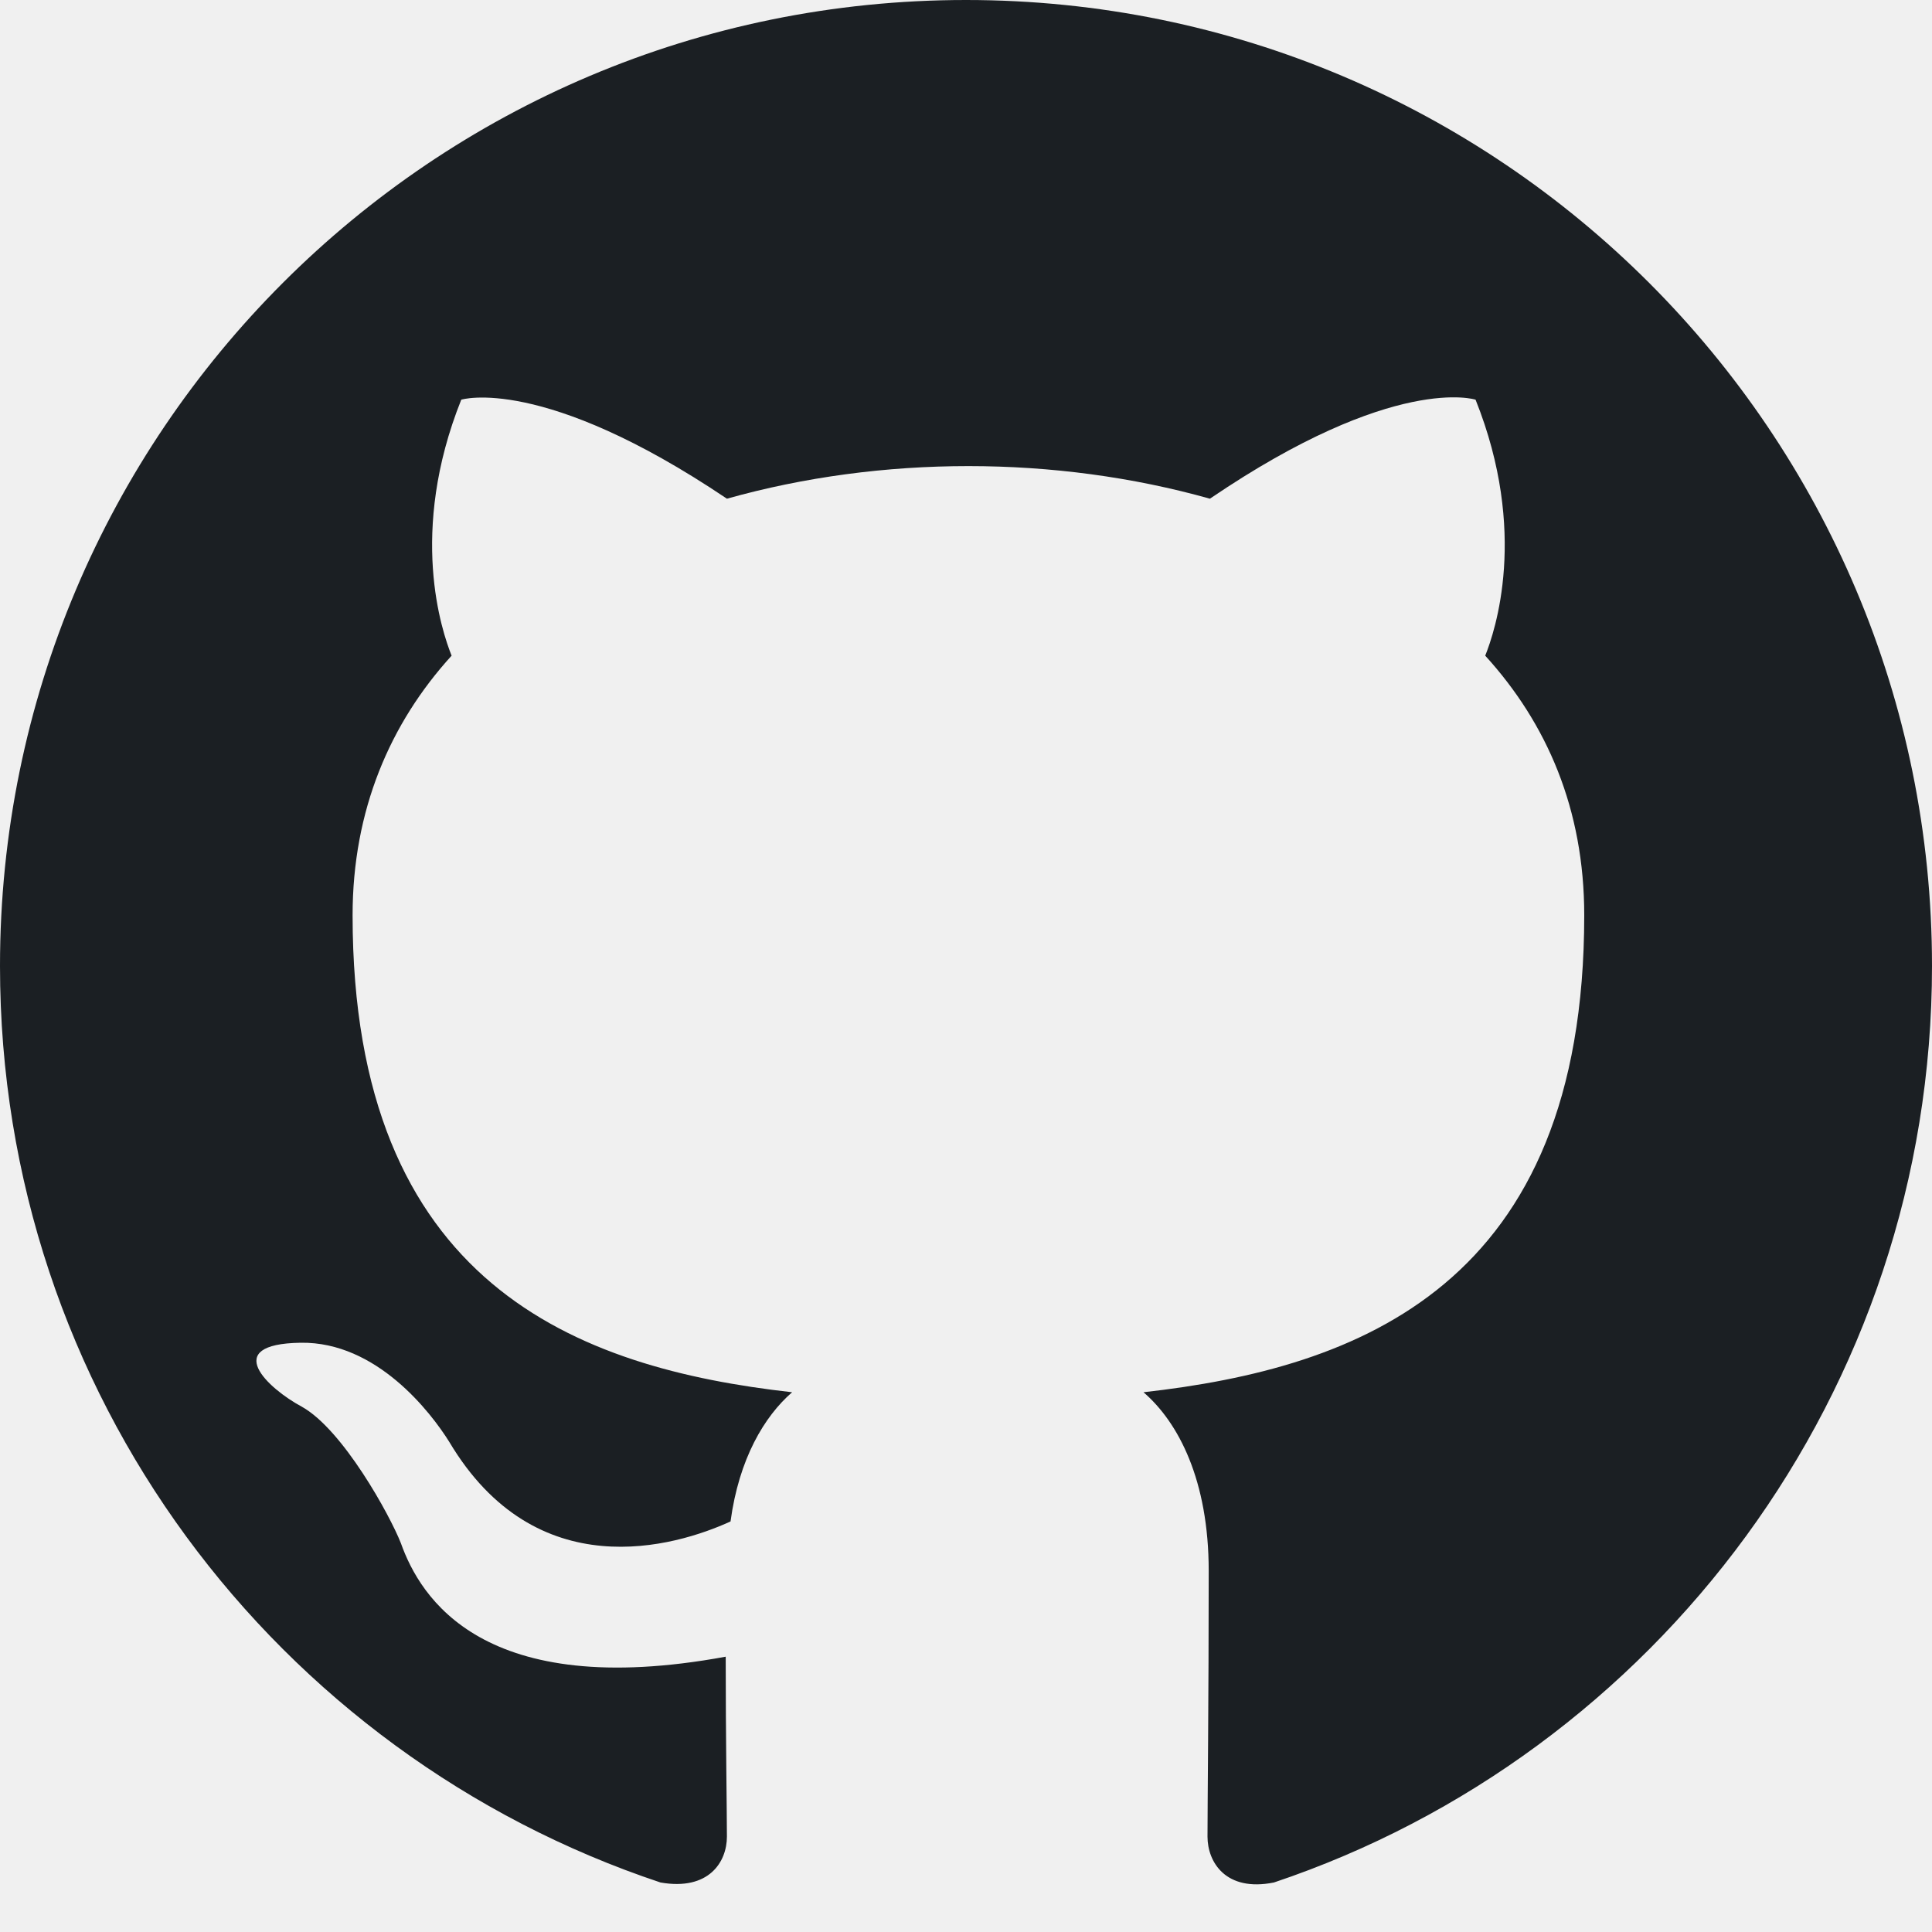
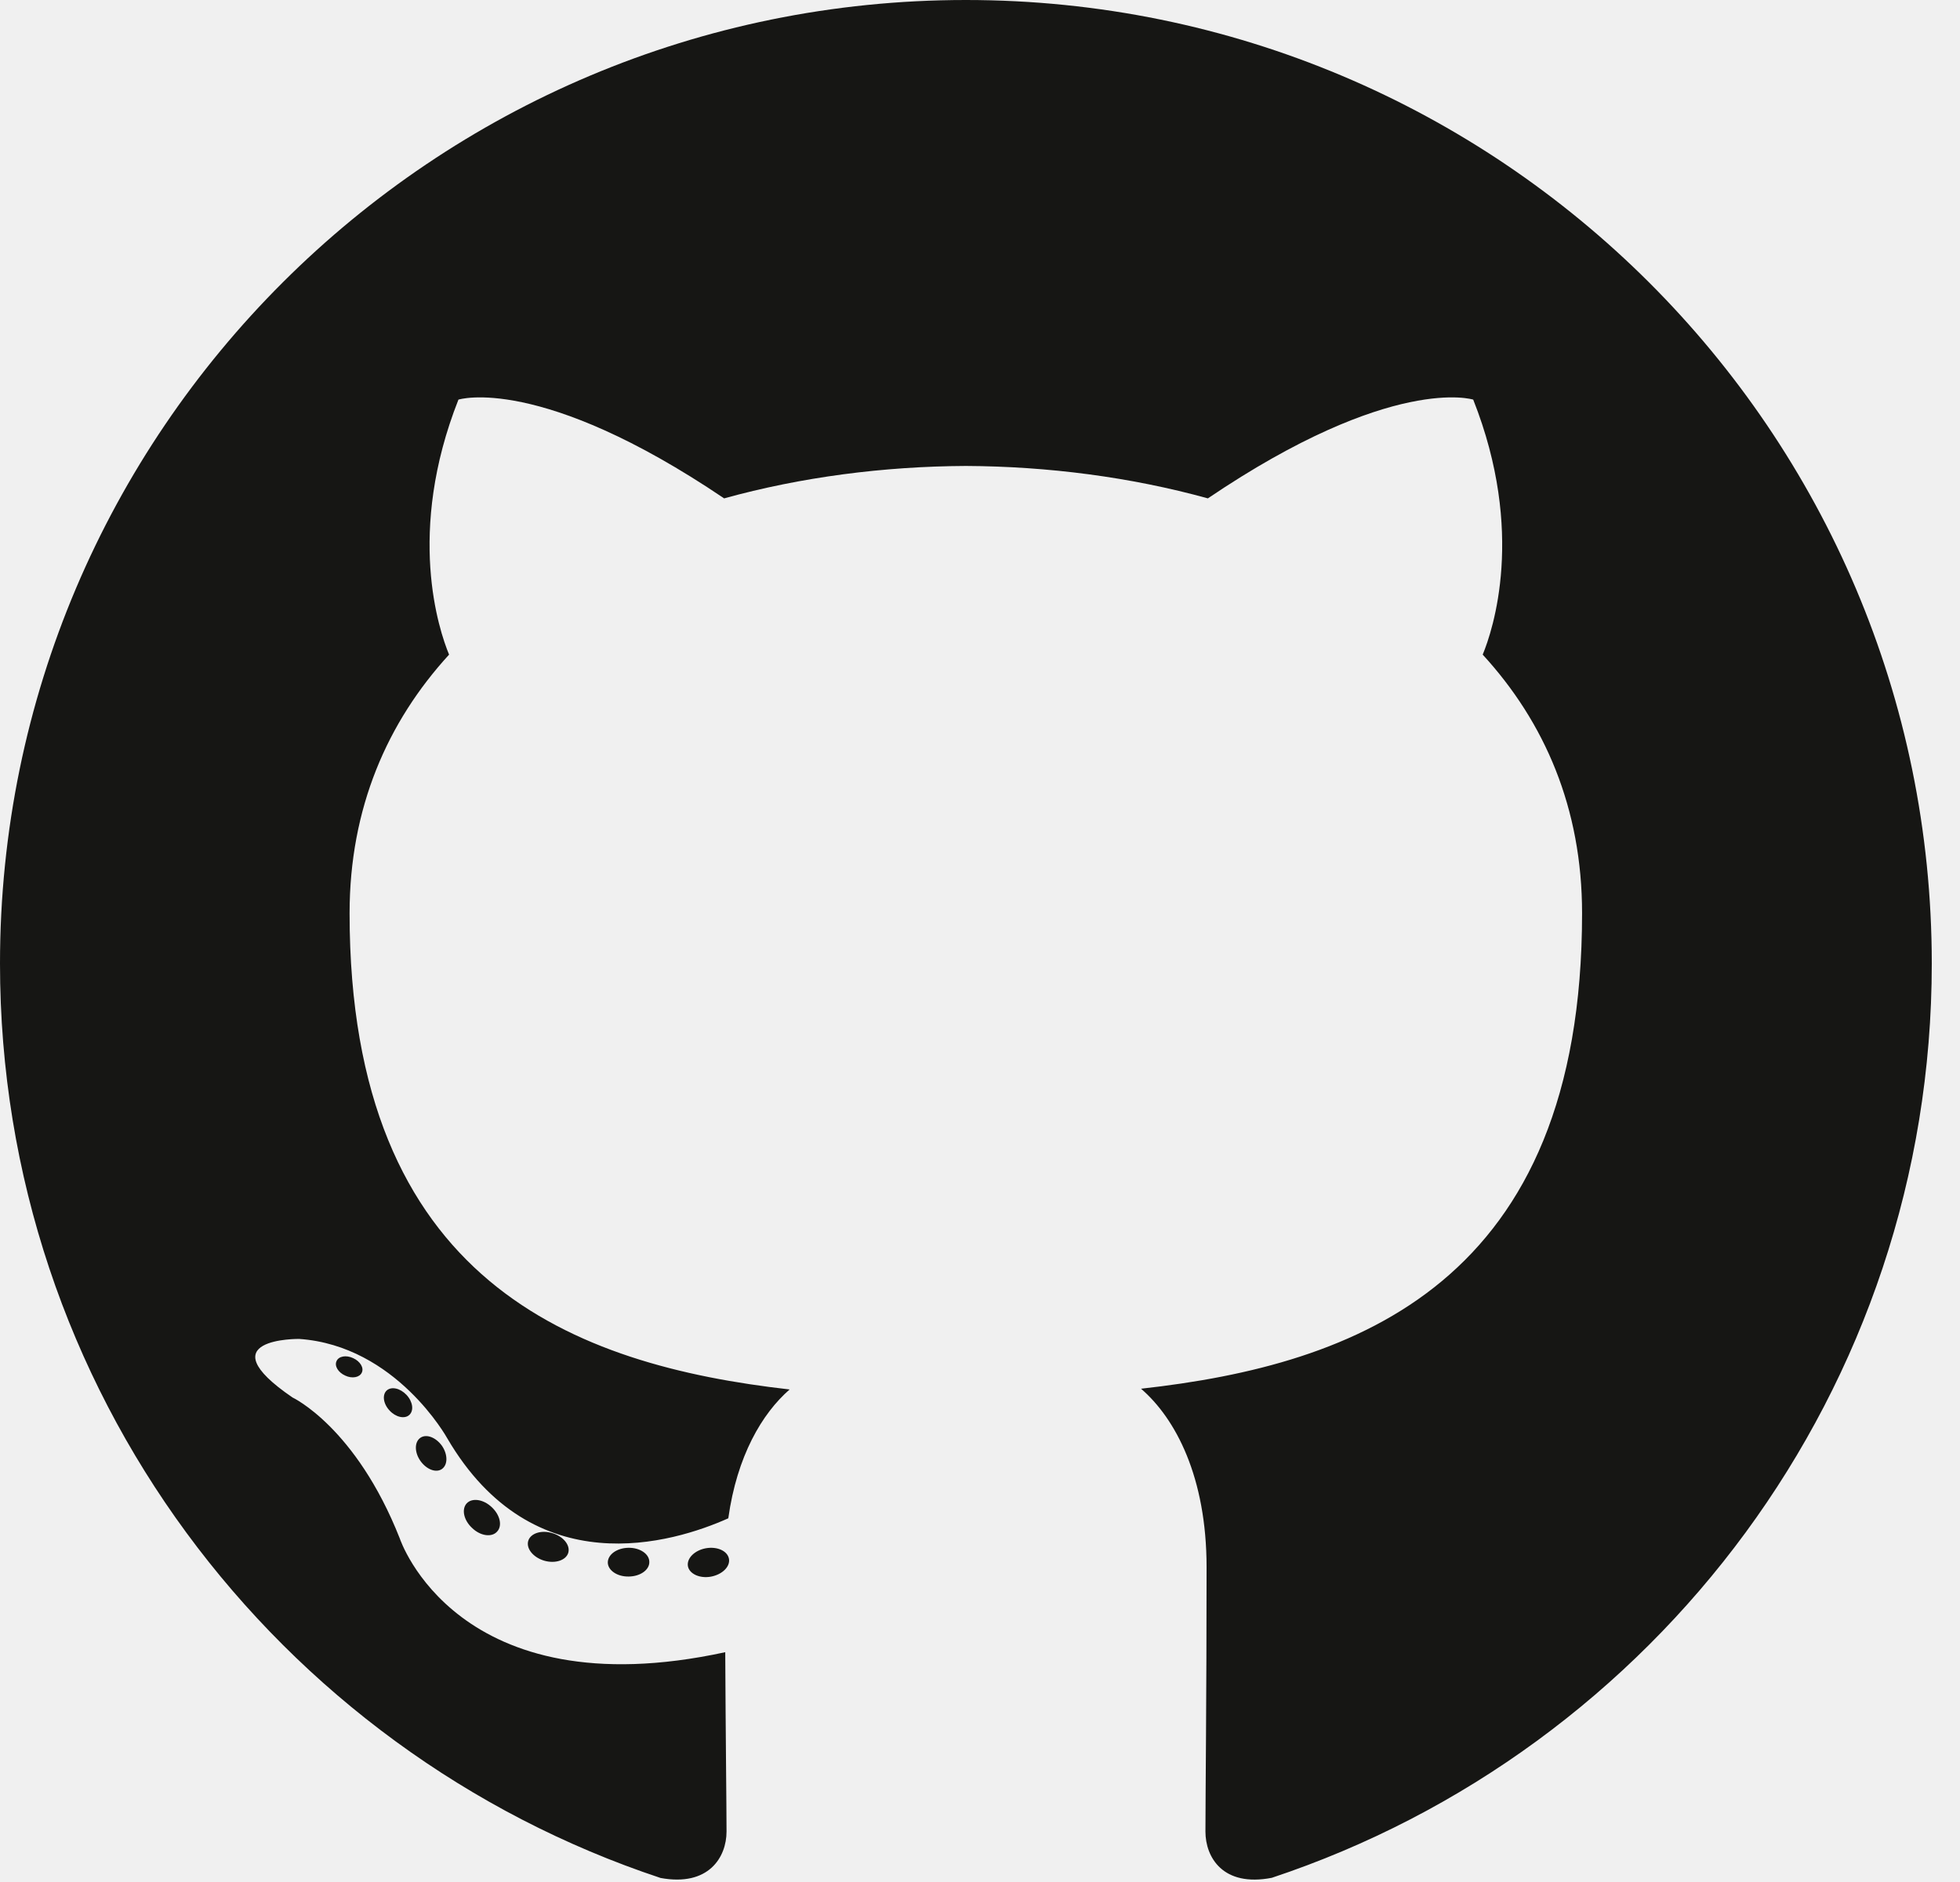
- <svg xmlns="http://www.w3.org/2000/svg" width="1024" height="1024" viewBox="0 0 1024 1024" fill="none">
-   <path fill-rule="evenodd" clip-rule="evenodd" d="M8 0C3.58 0 0 3.58 0 8C0 11.54 2.29 14.53 5.47 15.59C5.87 15.66 6.02 15.42 6.02 15.21C6.02 15.02 6.01 14.39 6.01 13.72C4 14.09 3.48 13.23 3.32 12.78C3.23 12.55 2.84 11.84 2.5 11.65C2.22 11.5 1.82 11.13 2.49 11.12C3.12 11.11 3.57 11.7 3.72 11.94C4.44 13.15 5.59 12.81 6.05 12.6C6.12 12.08 6.33 11.73 6.56 11.53C4.78 11.33 2.92 10.64 2.92 7.58C2.92 6.71 3.23 5.99 3.74 5.43C3.66 5.23 3.38 4.41 3.82 3.31C3.82 3.31 4.49 3.1 6.02 4.13C6.66 3.95 7.34 3.86 8.02 3.86C8.7 3.86 9.38 3.95 10.02 4.13C11.55 3.09 12.22 3.31 12.22 3.31C12.66 4.41 12.38 5.23 12.3 5.43C12.81 5.99 13.12 6.7 13.12 7.58C13.12 10.65 11.25 11.33 9.47 11.53C9.76 11.78 10.01 12.26 10.01 13.01C10.01 14.08 10 14.94 10 15.21C10 15.42 10.15 15.67 10.55 15.59C13.71 14.53 16 11.53 16 8C16 3.58 12.42 0 8 0Z" transform="scale(64)" fill="#1B1F23" />
+ <svg xmlns="http://www.w3.org/2000/svg" width="50" height="48" viewBox="0 0 50 48" fill="none">
+   <g clip-path="url(#clip0)">
+     <path d="M24.64 0C11.034 0 0 11.003 0 24.576C0 35.435 7.06 44.647 16.851 47.897C18.082 48.124 18.534 47.363 18.534 46.714C18.534 46.128 18.511 44.192 18.501 42.139C11.646 43.625 10.199 39.239 10.199 39.239C9.078 36.398 7.463 35.643 7.463 35.643C5.228 34.118 7.632 34.149 7.632 34.149C10.106 34.322 11.409 36.682 11.409 36.682C13.607 40.439 17.173 39.352 18.579 38.724C18.8 37.136 19.439 36.052 20.144 35.438C14.671 34.817 8.918 32.709 8.918 23.293C8.918 20.61 9.88 18.417 11.456 16.696C11.2 16.077 10.357 13.578 11.695 10.192C11.695 10.192 13.764 9.532 18.473 12.711C20.438 12.167 22.546 11.894 24.64 11.884C26.734 11.894 28.844 12.167 30.813 12.711C35.516 9.532 37.582 10.192 37.582 10.192C38.923 13.577 38.08 16.077 37.824 16.696C39.404 18.417 40.359 20.61 40.359 23.293C40.359 32.732 34.595 34.81 29.108 35.419C29.992 36.181 30.78 37.677 30.78 39.97C30.78 43.258 30.751 45.905 30.751 46.714C30.751 47.368 31.195 48.135 32.444 47.893C42.229 44.64 49.28 35.431 49.28 24.576C49.28 11.003 38.248 0 24.64 0ZM9.229 35.009C9.174 35.131 8.982 35.168 8.806 35.084C8.627 35.004 8.527 34.838 8.585 34.715C8.638 34.589 8.831 34.554 9.009 34.639C9.188 34.719 9.29 34.887 9.229 35.009ZM10.441 36.088C10.323 36.197 10.093 36.146 9.937 35.974C9.776 35.803 9.746 35.574 9.865 35.464C9.987 35.355 10.209 35.406 10.371 35.577C10.532 35.751 10.563 35.978 10.441 36.088ZM11.272 37.468C11.121 37.573 10.874 37.475 10.722 37.256C10.571 37.038 10.571 36.776 10.725 36.67C10.878 36.565 11.121 36.66 11.276 36.877C11.426 37.099 11.426 37.361 11.272 37.468L11.272 37.468ZM12.678 39.066C12.543 39.215 12.255 39.175 12.045 38.972C11.829 38.774 11.77 38.493 11.905 38.344C12.042 38.196 12.331 38.237 12.543 38.439C12.757 38.636 12.822 38.919 12.678 39.066ZM14.496 39.606C14.436 39.798 14.159 39.886 13.88 39.804C13.601 39.72 13.419 39.495 13.475 39.3C13.533 39.106 13.812 39.015 14.092 39.103C14.371 39.186 14.554 39.41 14.496 39.606V39.606ZM16.564 39.835C16.571 40.038 16.334 40.206 16.041 40.209C15.747 40.216 15.508 40.052 15.505 39.852C15.505 39.648 15.736 39.481 16.031 39.476C16.324 39.471 16.564 39.633 16.564 39.835V39.835ZM18.596 39.757C18.631 39.955 18.427 40.158 18.136 40.212C17.851 40.264 17.586 40.142 17.549 39.946C17.514 39.743 17.721 39.54 18.007 39.488C18.298 39.437 18.559 39.556 18.596 39.757Z" fill="#161614" />
+   </g>
+   <defs>
+     <clipPath id="clip0">
+       <rect width="49.28" height="48" fill="white" />
+     </clipPath>
+   </defs>
</svg>
